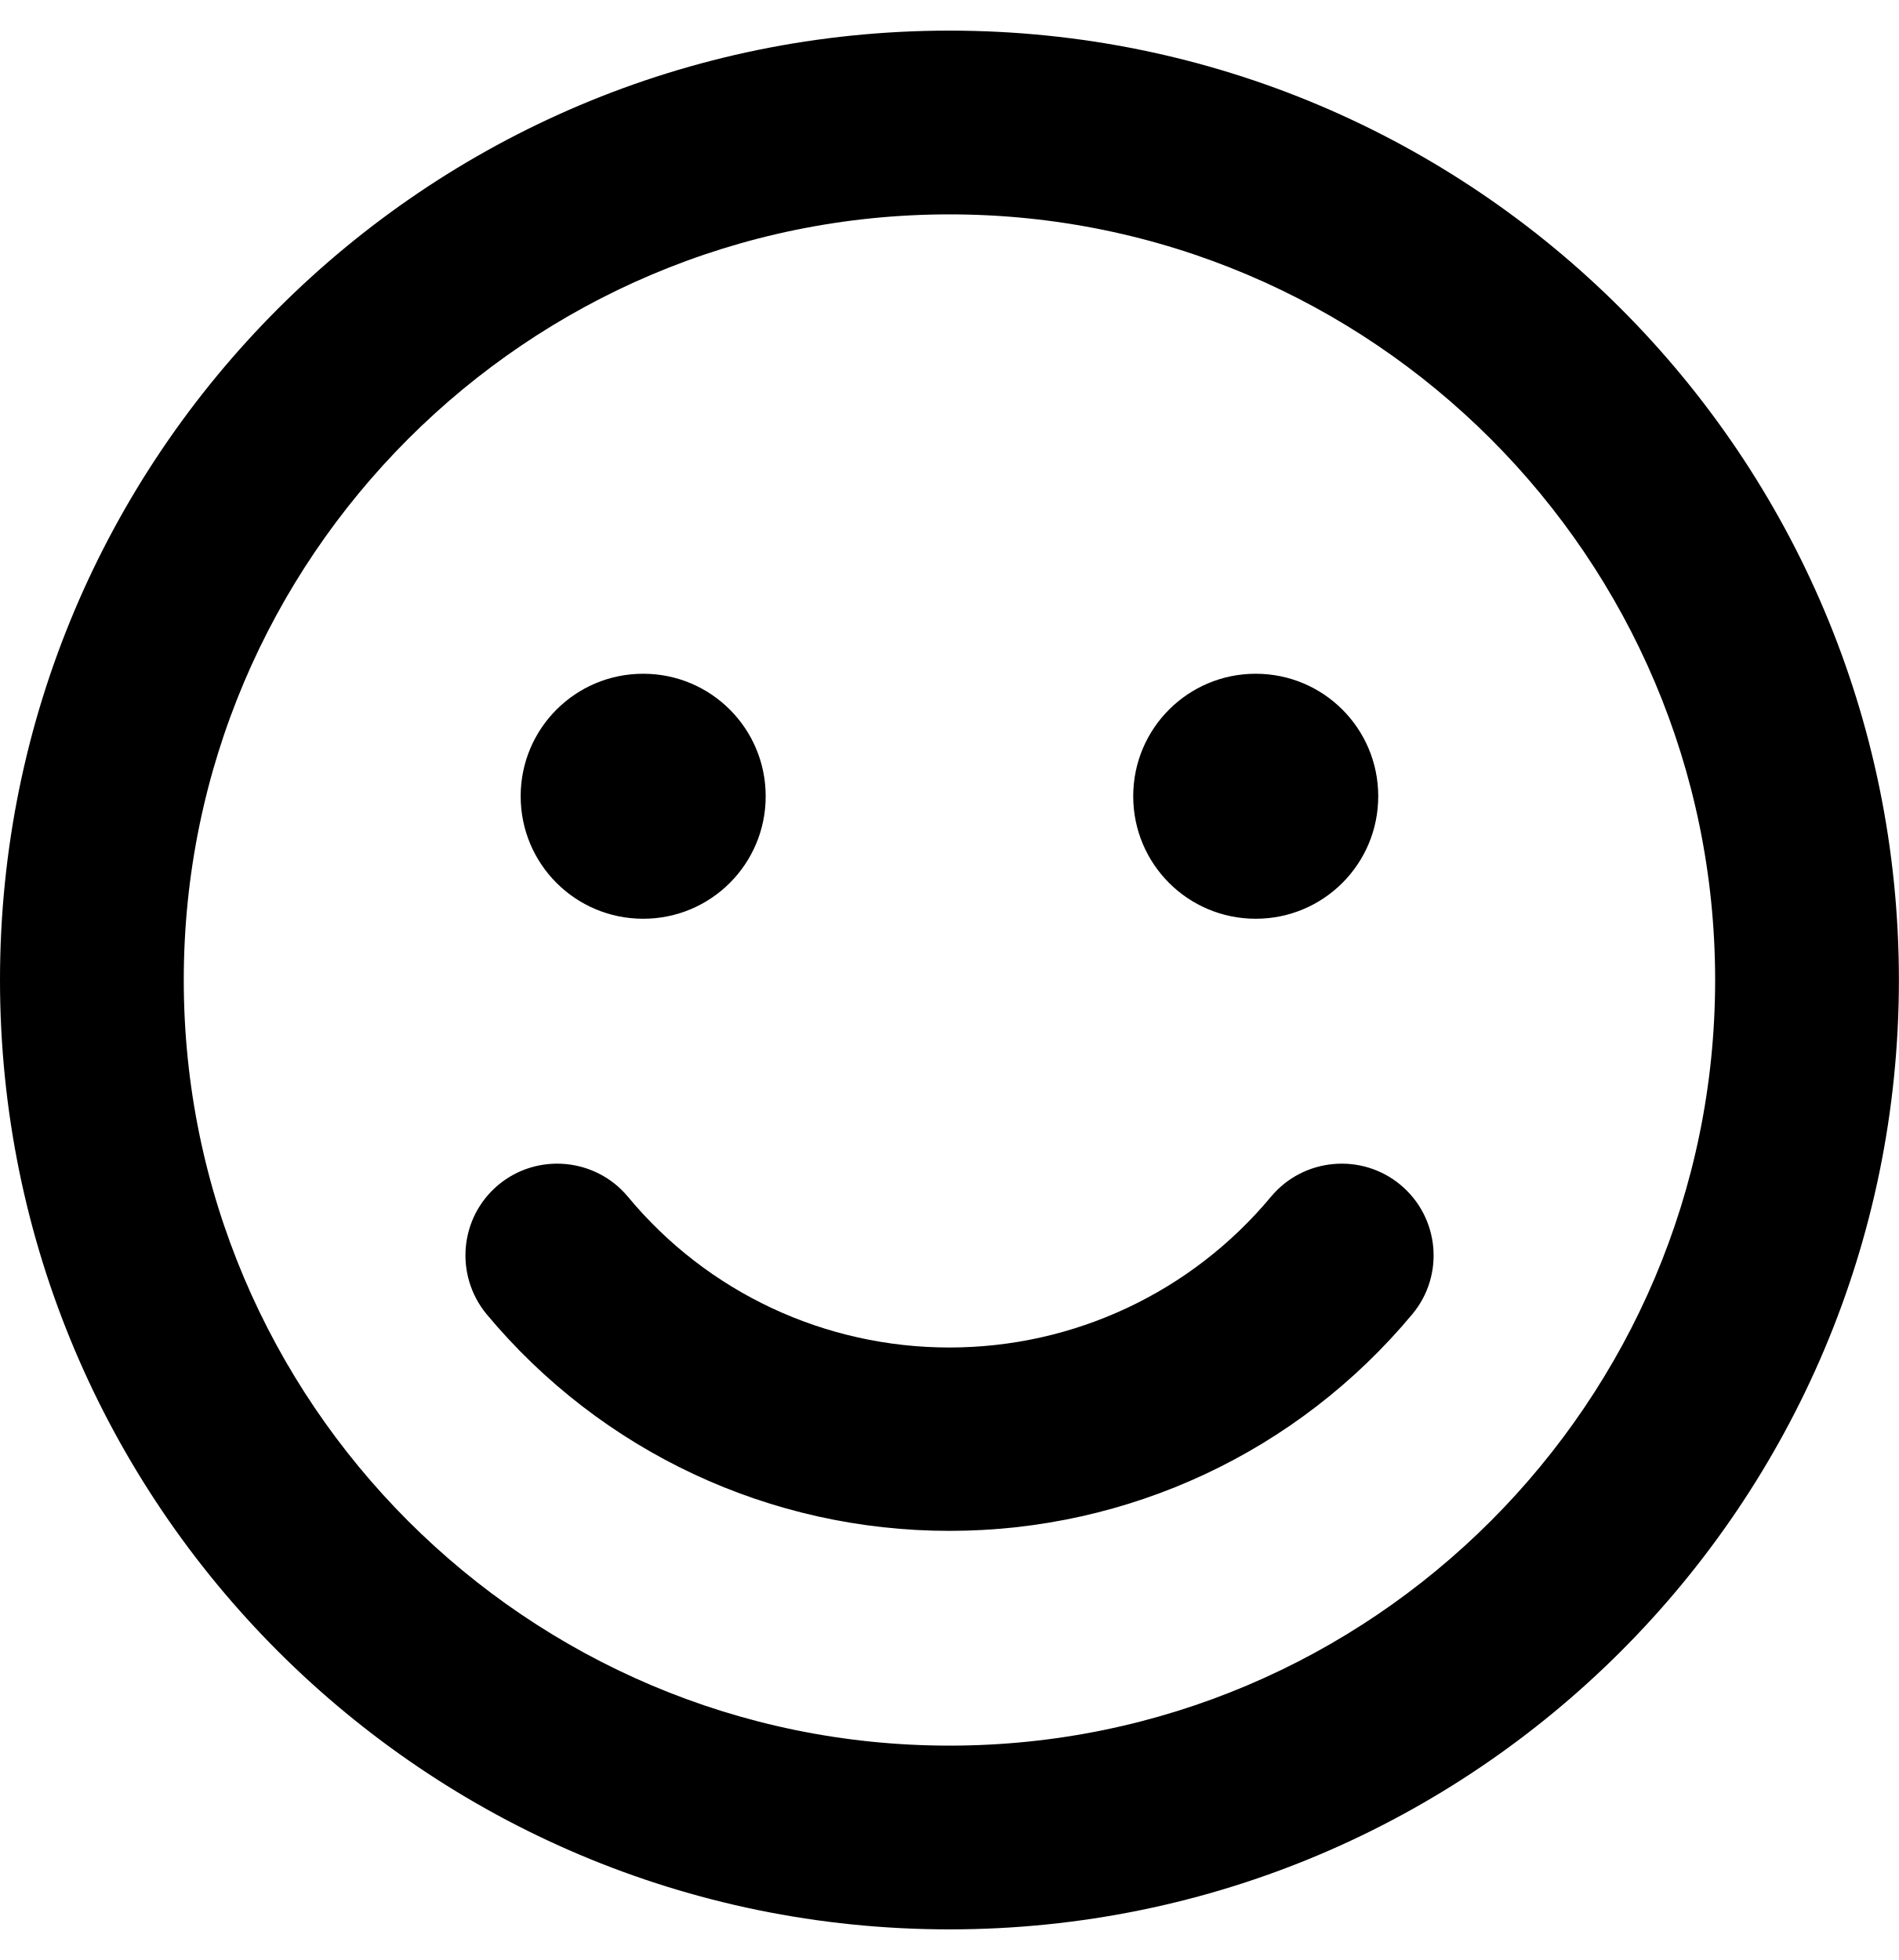
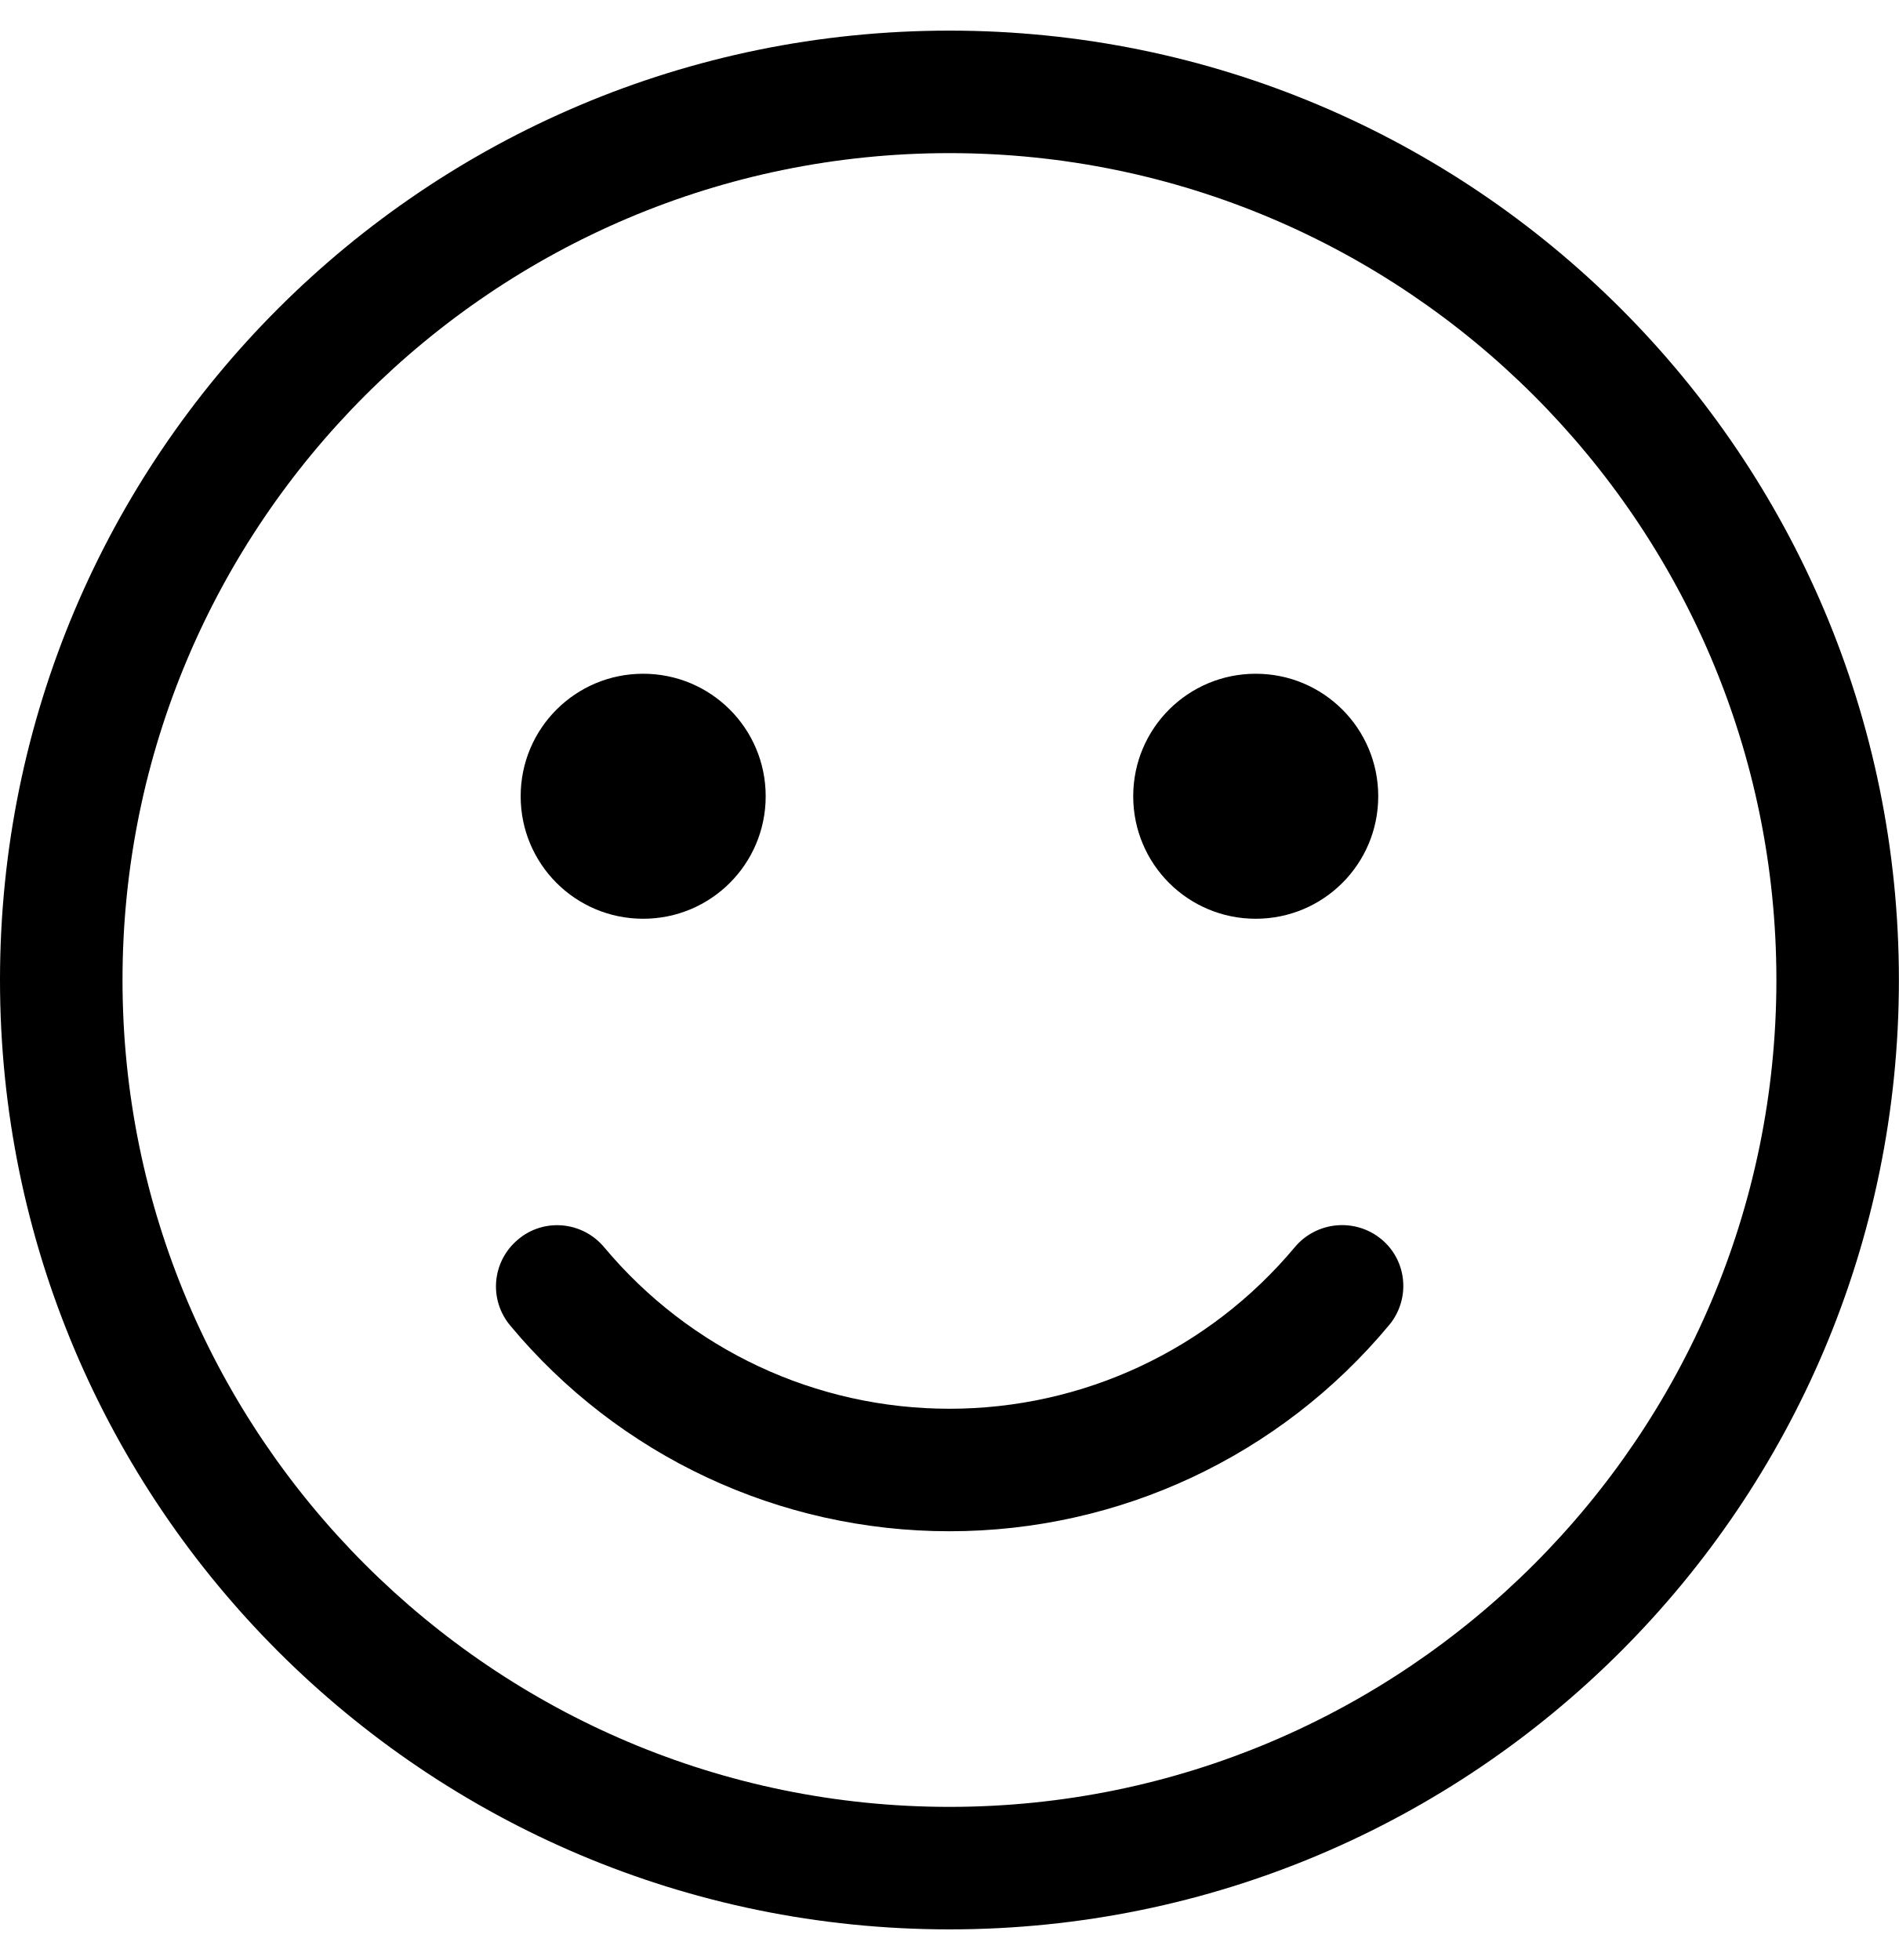
<svg aria-hidden="true" viewBox="0 0 496 512">
-   <path d="M248 8C111 8 0 119 0 256s111 248 248 248 248-111 248-248S385 8 248 8zm0 448c-110.3 0-200-89.7-200-200S137.7 56 248 56s200 89.7 200 200-89.7 200-200 200zm-80-216c17.7 0 32-14.3 32-32s-14.3-32-32-32-32 14.3-32 32 14.3 32 32 32zm160 0c17.7 0 32-14.3 32-32s-14.3-32-32-32-32 14.3-32 32 14.3 32 32 32zm4 72.6c-20.8 25-51.5 39.4-84 39.4s-63.2-14.3-84-39.4c-8.5-10.2-23.7-11.5-33.8-3.1-10.2 8.5-11.5 23.6-3.1 33.8 30 36 74.1 56.6 120.9 56.6s90.9-20.6 120.9-56.6c8.5-10.2 7.1-25.3-3.1-33.8-10.1-8.4-25.3-7.1-33.8 3.1z" />
+   <path d="M248 8C111 8 0 119 0 256s111 248 248 248 248-111 248-248S385 8 248 8zm0 464c-119.1 0-216-96.9-216-216S128.9 40 248 40s216 96.9 216 216-96.9 216-216 216zm90.2-146.2C315.8 352.6 282.9 368 248 368s-67.8-15.4-90.2-42.2c-5.7-6.8-15.8-7.7-22.5-2-6.8 5.7-7.7 15.7-2 22.5C161.7 380.4 203.6 400 248 400s86.3-19.6 114.8-53.8c5.7-6.8 4.8-16.9-2-22.5-6.8-5.6-16.9-4.7-22.6 2.1zM168 240c17.7 0 32-14.3 32-32s-14.3-32-32-32-32 14.3-32 32 14.3 32 32 32zm160 0c17.7 0 32-14.3 32-32s-14.3-32-32-32-32 14.3-32 32 14.3 32 32 32z" />
</svg>
